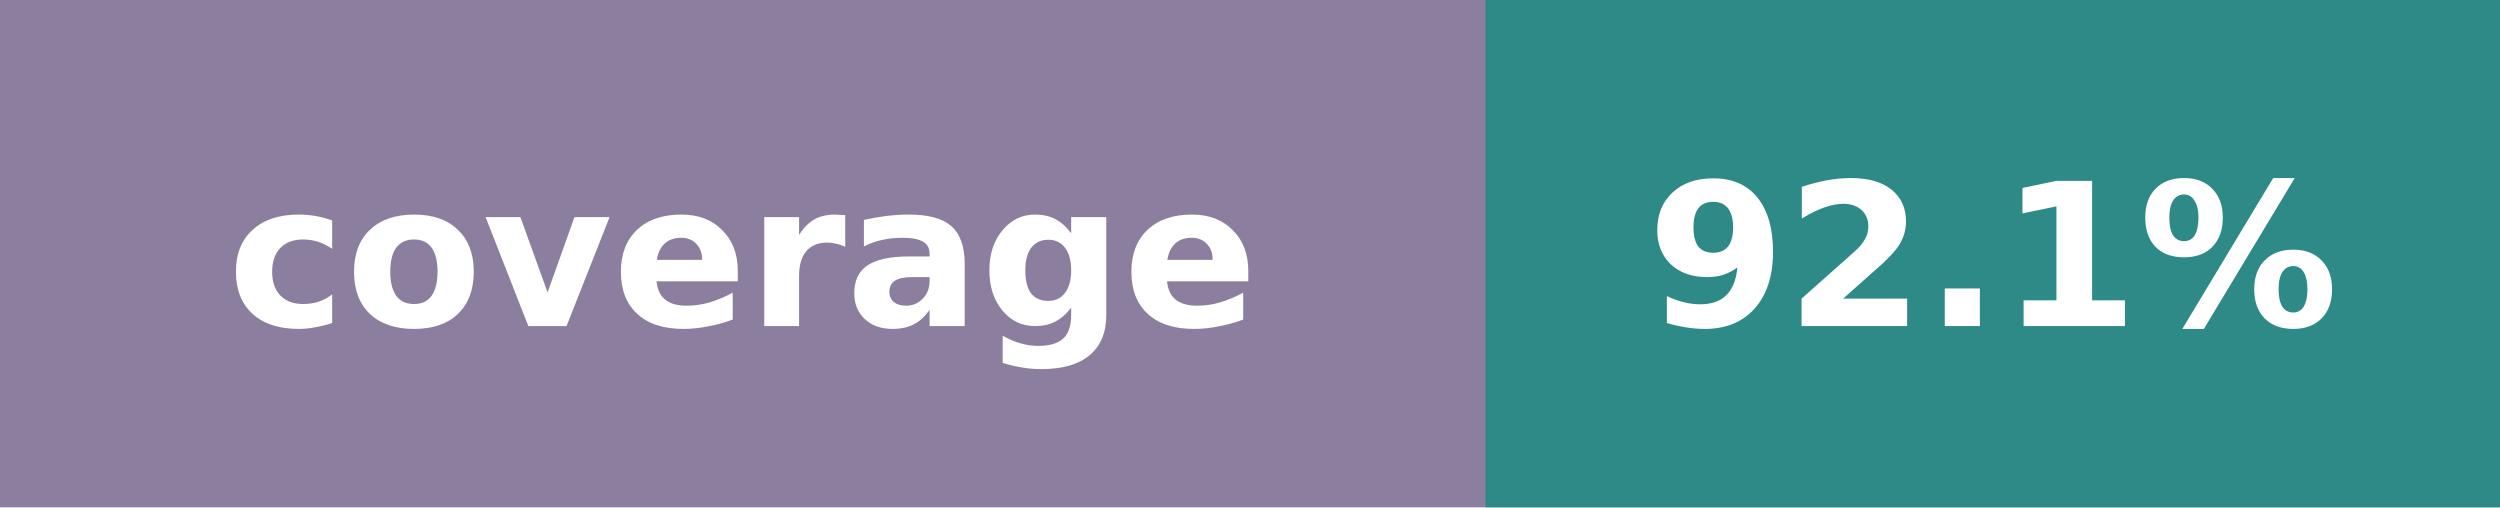
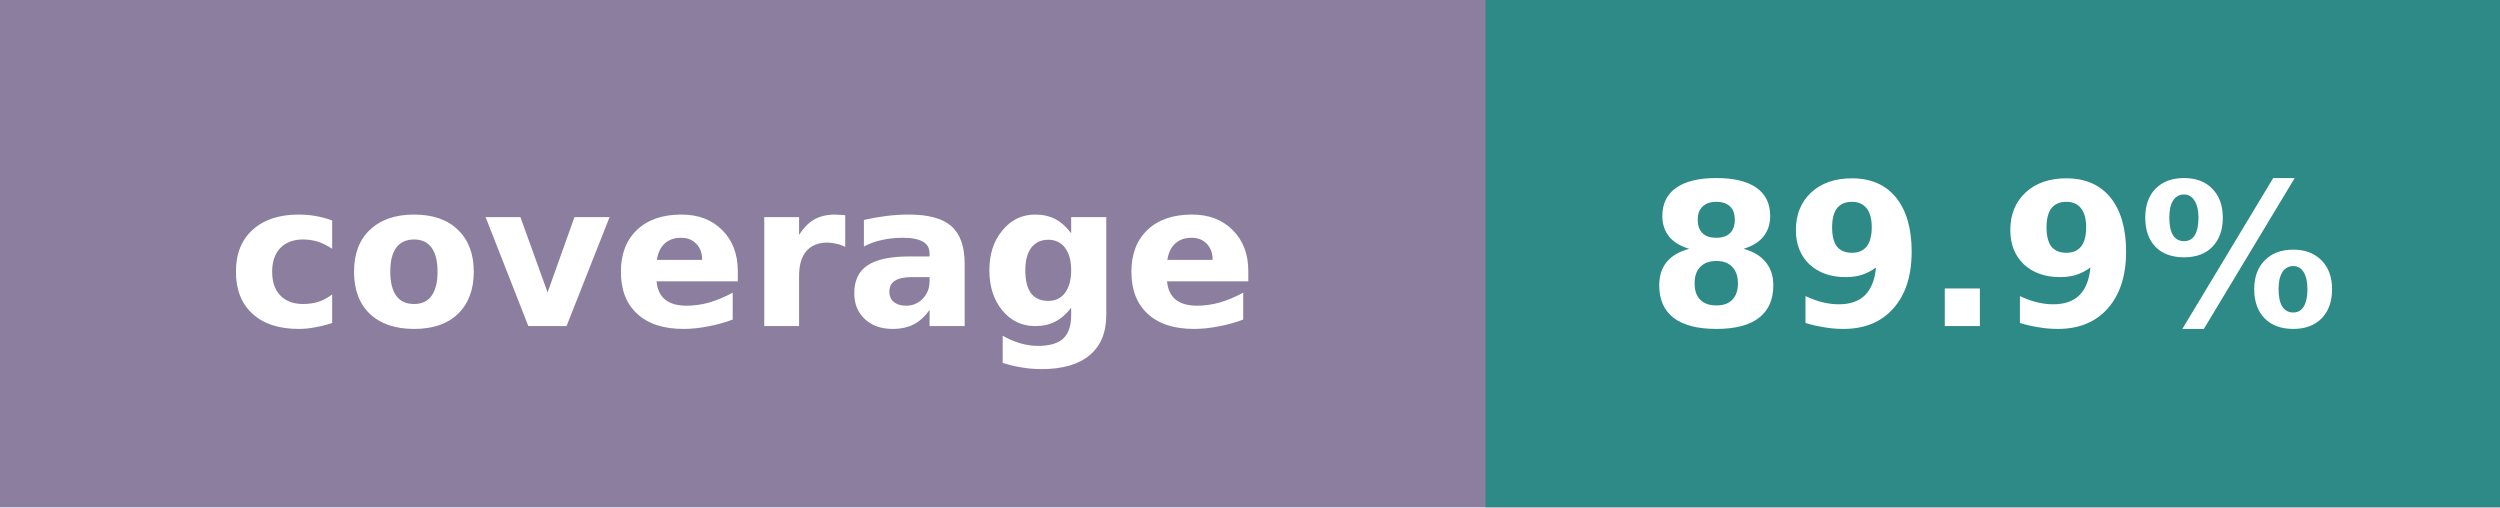
- <svg xmlns="http://www.w3.org/2000/svg" width="138" height="28" role="img" aria-label="coverage: 92.1%">
+ <svg xmlns="http://www.w3.org/2000/svg" width="138" height="28" role="img" aria-label="coverage: 89.9%">
  <rect width="138" height="28" fill="#8B7E9E" />
  <rect x="82" width="56" height="28" fill="#2D8A86" />
  <g fill="#fff" text-anchor="middle" font-family="Verdana,Geneva,DejaVu Sans,sans-serif" font-size="11" font-weight="700">
    <text x="41.0" y="18">coverage</text>
-     <text x="110.0" y="18">92.1%</text>
+     <text x="110.0" y="18">89.9%</text>
  </g>
</svg>
